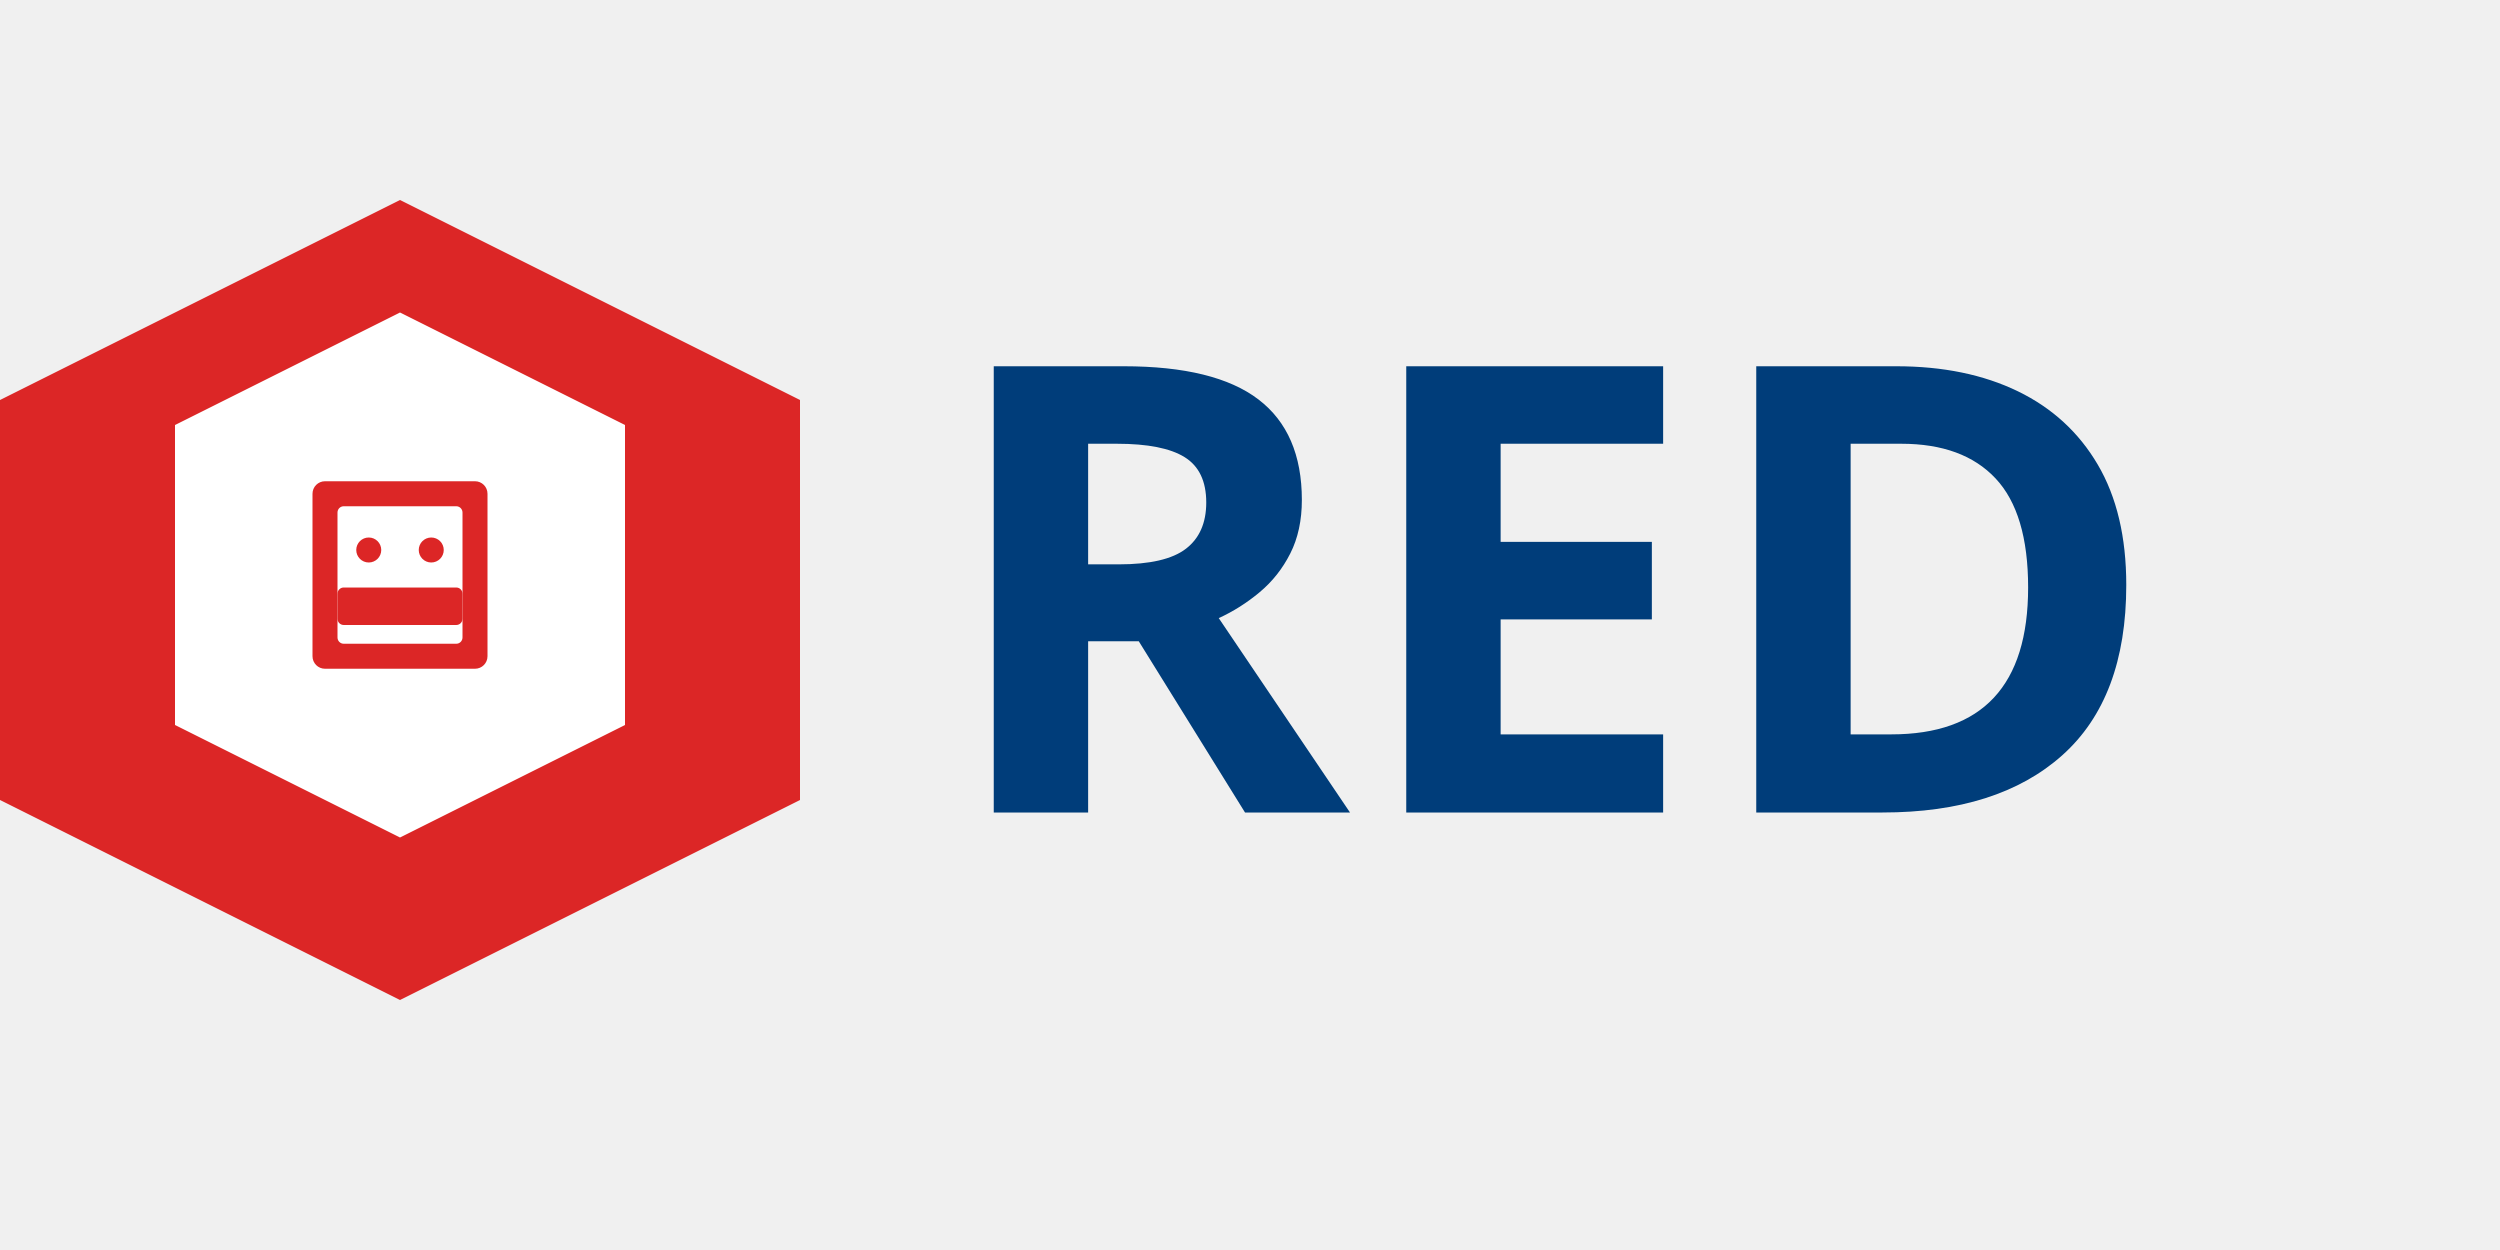
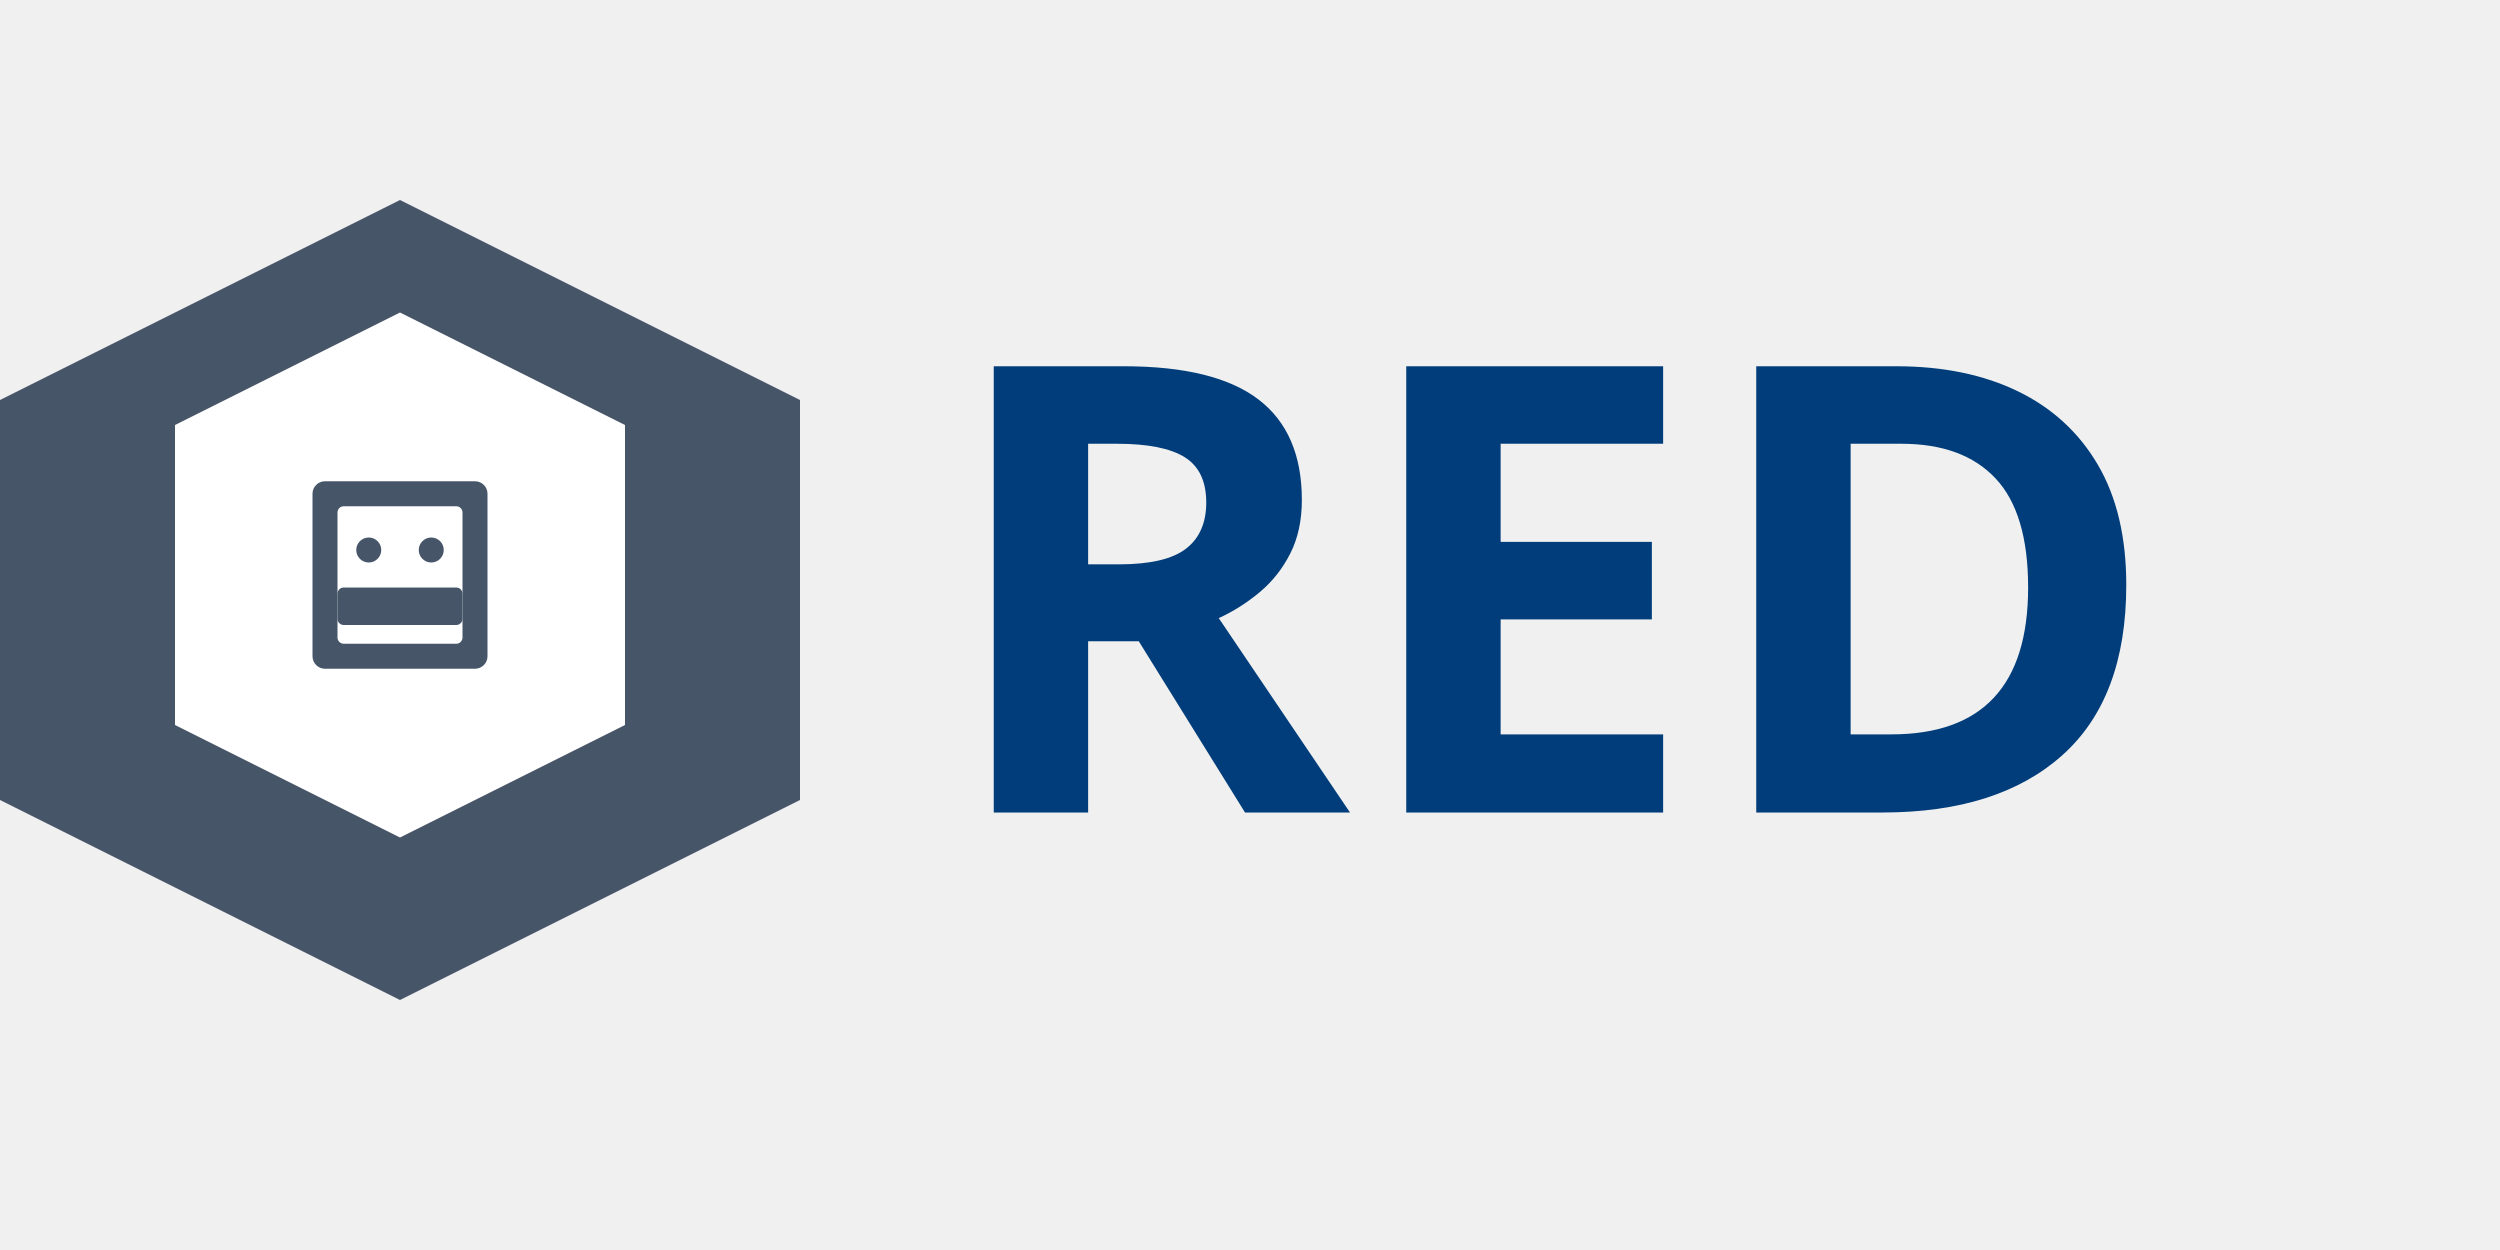
<svg xmlns="http://www.w3.org/2000/svg" width="800" height="400" viewBox="0 0 800 400" fill="none">
-   <path d="M128 64L256 128V256L128 320L0 256V128L128 64Z" fill="#DC2626" />
+   <path d="M128 64L256 128V256L128 320L0 256V128L128 64Z" fill="#475569" />
  <path d="M128 100L200 136V232L128 268L56 232V136L128 100Z" fill="white" />
-   <rect x="100" y="154" width="56" height="60" rx="4" fill="#DC2626" />
+   <rect x="100" y="154" width="56" height="60" rx="4" fill="#475569" />
  <rect x="108" y="162" width="40" height="44" rx="2" fill="white" />
-   <circle cx="118" cy="176" r="4" fill="#DC2626" />
-   <circle cx="138" cy="176" r="4" fill="#DC2626" />
-   <rect x="108" y="188" width="40" height="12" rx="2" fill="#DC2626" />
+   <circle cx="118" cy="176" r="4" fill="#475569" />
+   <circle cx="138" cy="176" r="4" fill="#475569" />
+   <rect x="108" y="188" width="40" height="12" rx="2" fill="#475569" />
  <text x="300" y="260" font-family="Plus Jakarta Sans, sans-serif" font-size="200" font-weight="800" fill="#003D7A">RED</text>
</svg>
